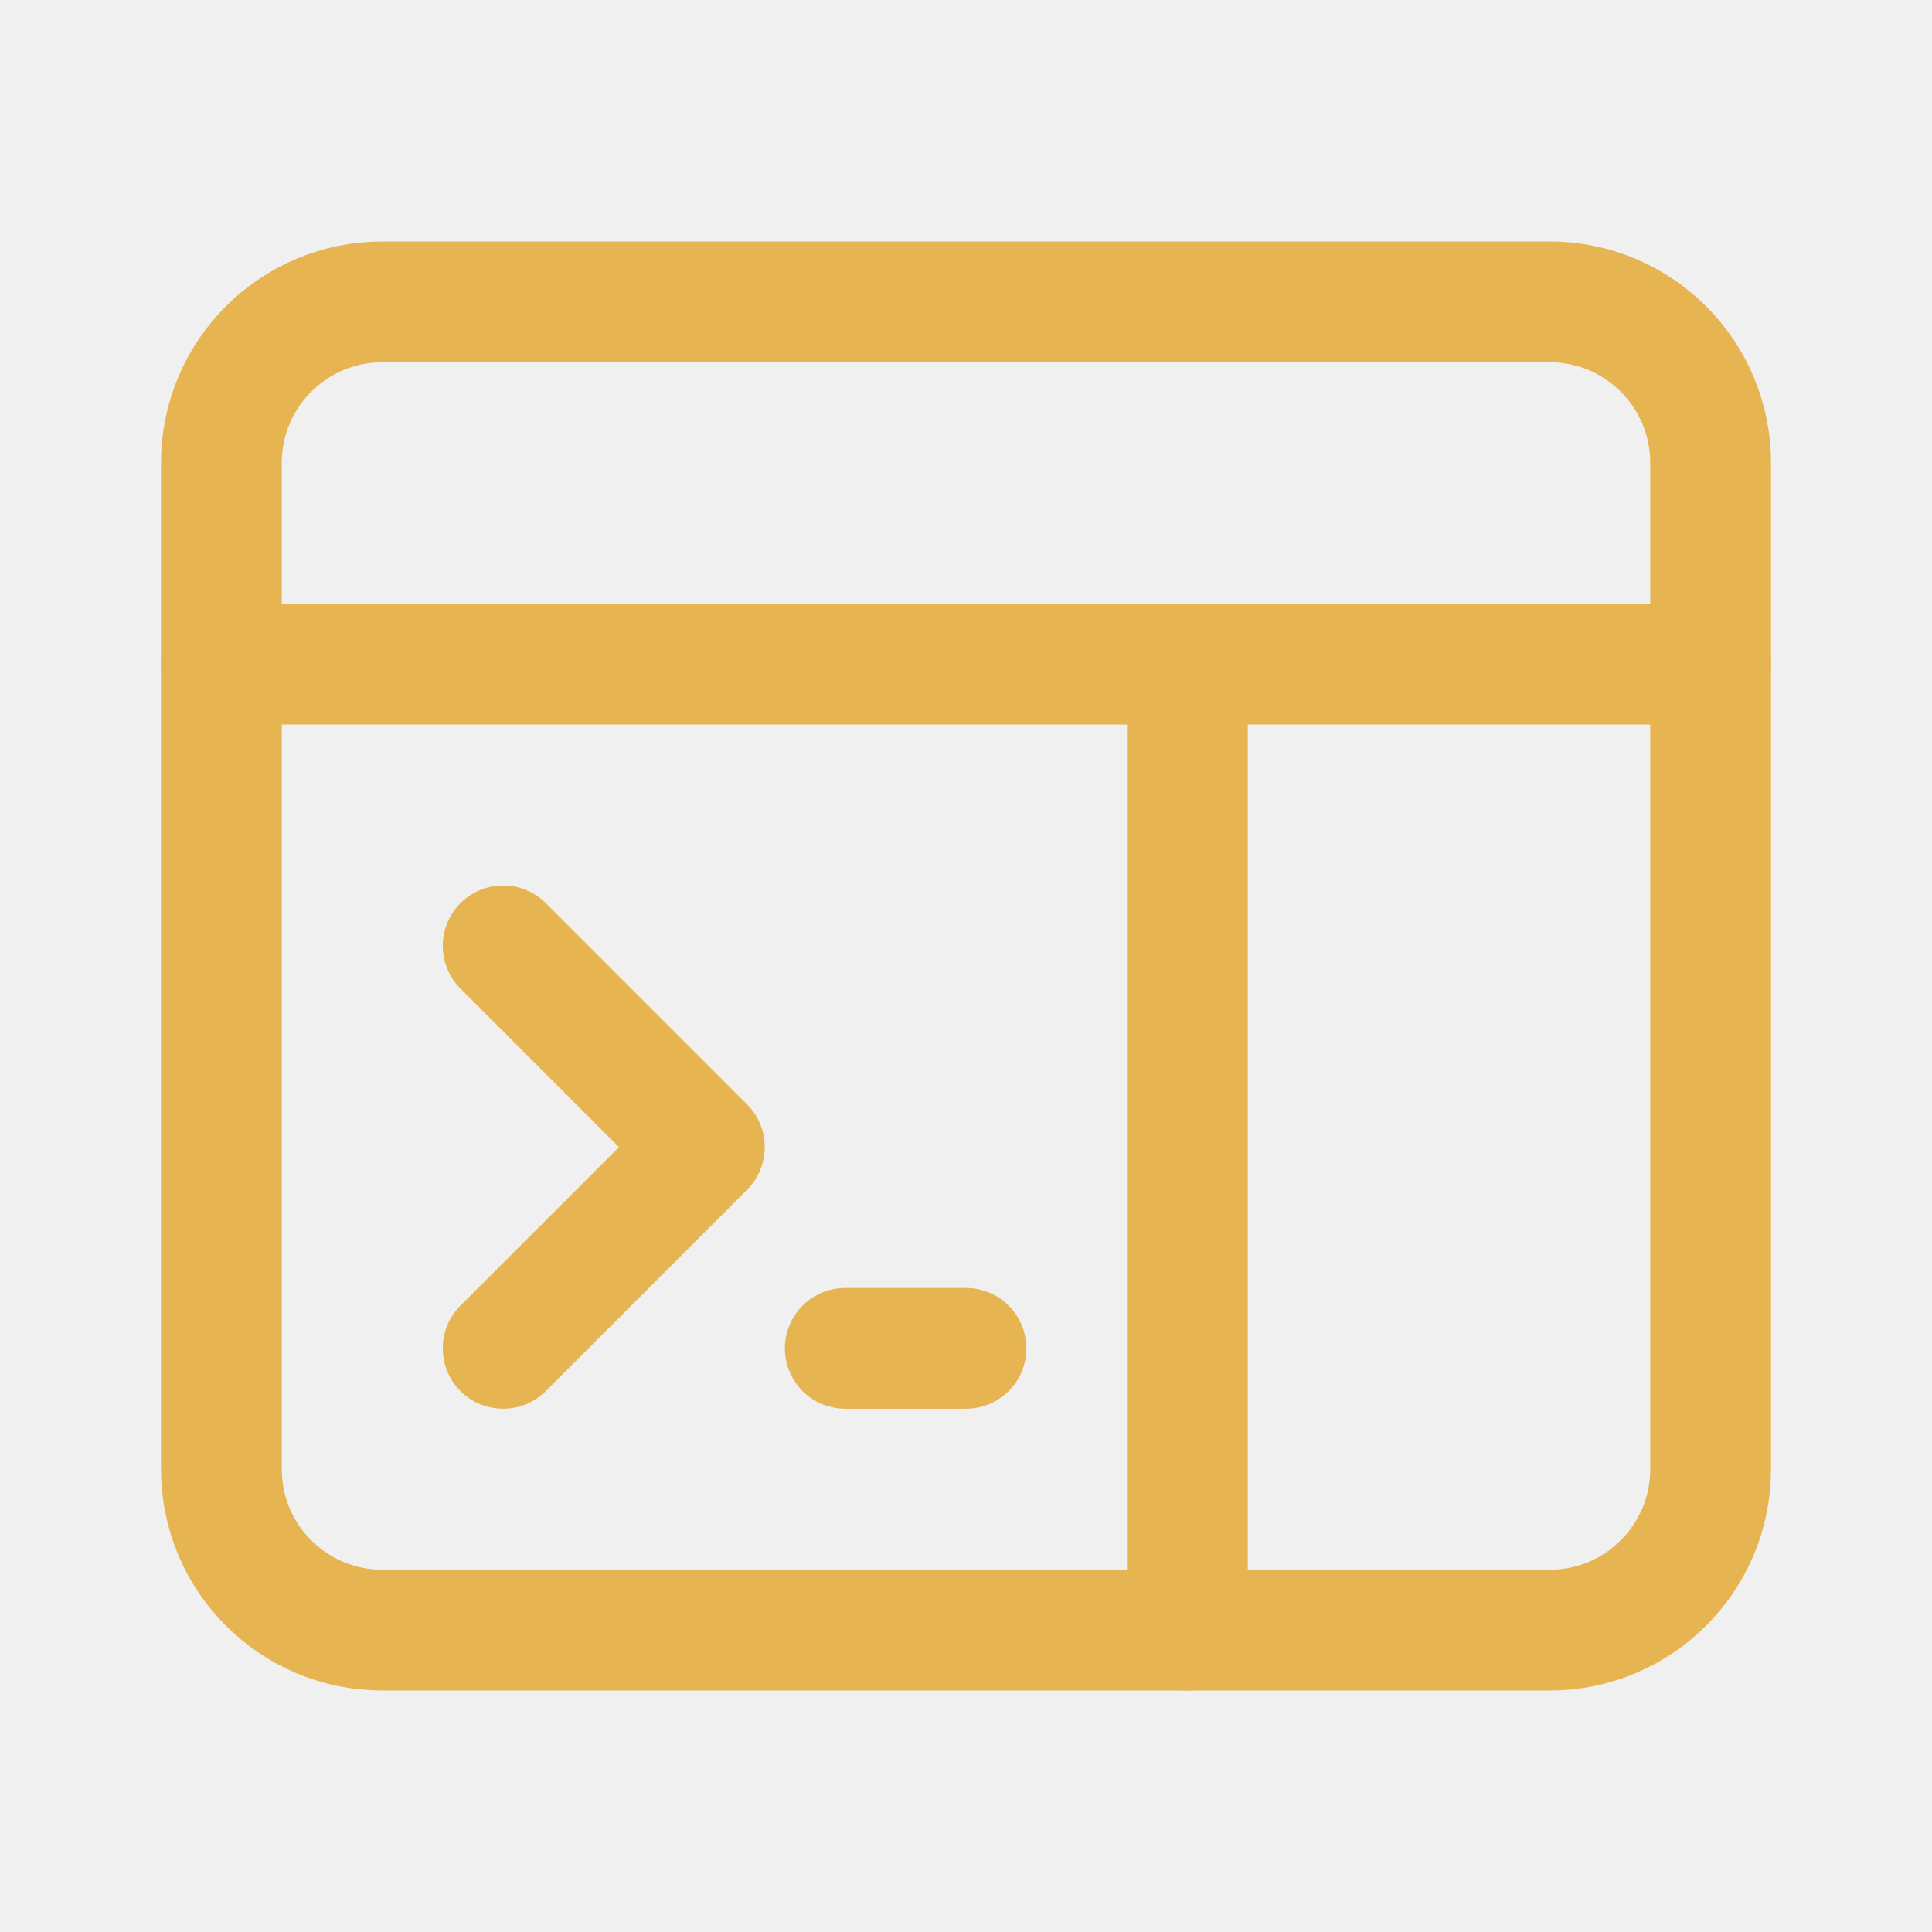
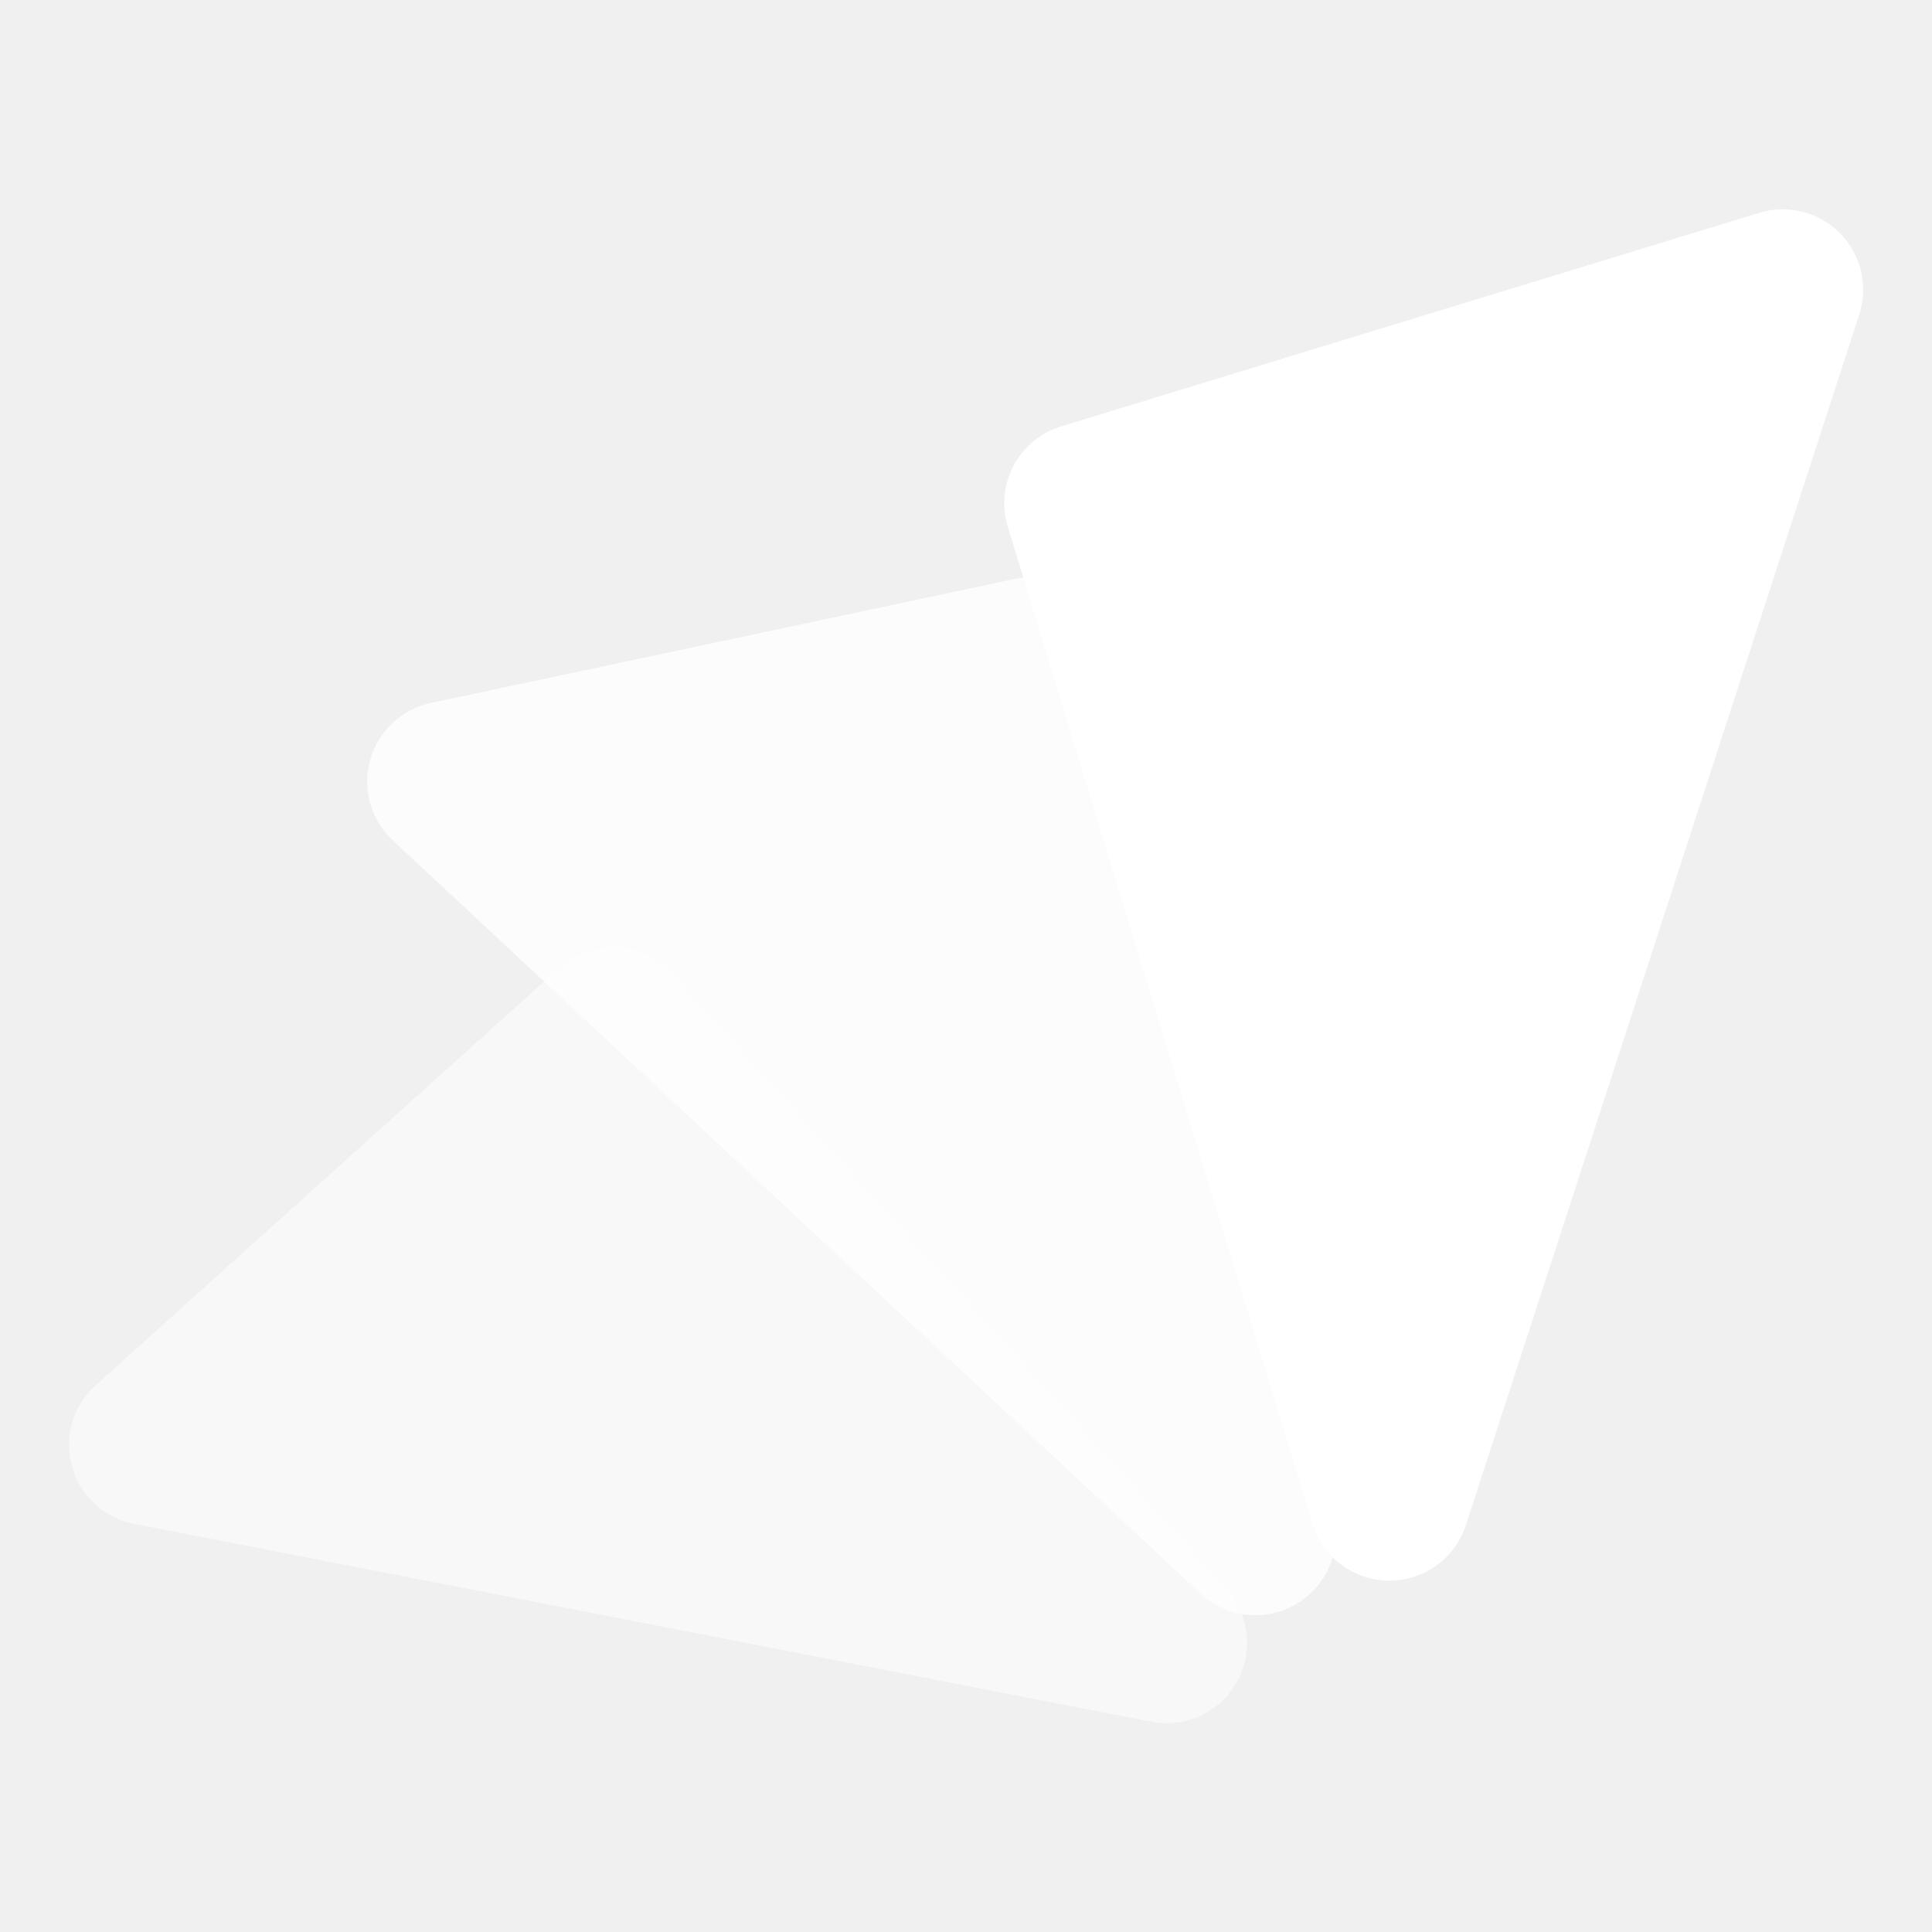
- <svg xmlns="http://www.w3.org/2000/svg" width="24" height="24" viewBox="0 0 24 24" fill="none" stroke="#e6b450" stroke-width="1.5" stroke-linecap="round" stroke-linejoin="round">
-   <rect x="2.75" y="3.75" width="18.5" height="16.5" rx="2" />
-   <path d="M2.75 8.25h18.5M14.75 8.25v12M6.25 11.75l2.5 2.5-2.5 2.5M10.5 16.75h1.5" />
+ <svg xmlns="http://www.w3.org/2000/svg" viewBox="0 0 112 112" fill="white">
+   <path opacity=".55" d="M71.09 92.11A4.66 4.66 0 0 1 66.74 99.81L7.77 88.34A4.66 4.66 0 0 1 5.54 80.31L32.41 56.12A4.66 4.66 0 0 1 38.99 56.46Z" />
+   <path opacity=".78" d="M77.34 88.01A4.66 4.66 0 0 1 69.6 92.38L22.77 48.72A4.66 4.66 0 0 1 24.98 40.75L60.91 33.12A4.66 4.66 0 0 1 66.43 36.7Z" />
+   <path d="M84.98 88.41A4.66 4.66 0 0 1 76.09 88.33L58.42 30.53A4.66 4.66 0 0 1 61.51 24.72L101.98 12.34A4.66 4.66 0 0 1 107.78 18.24Z" />
</svg>
